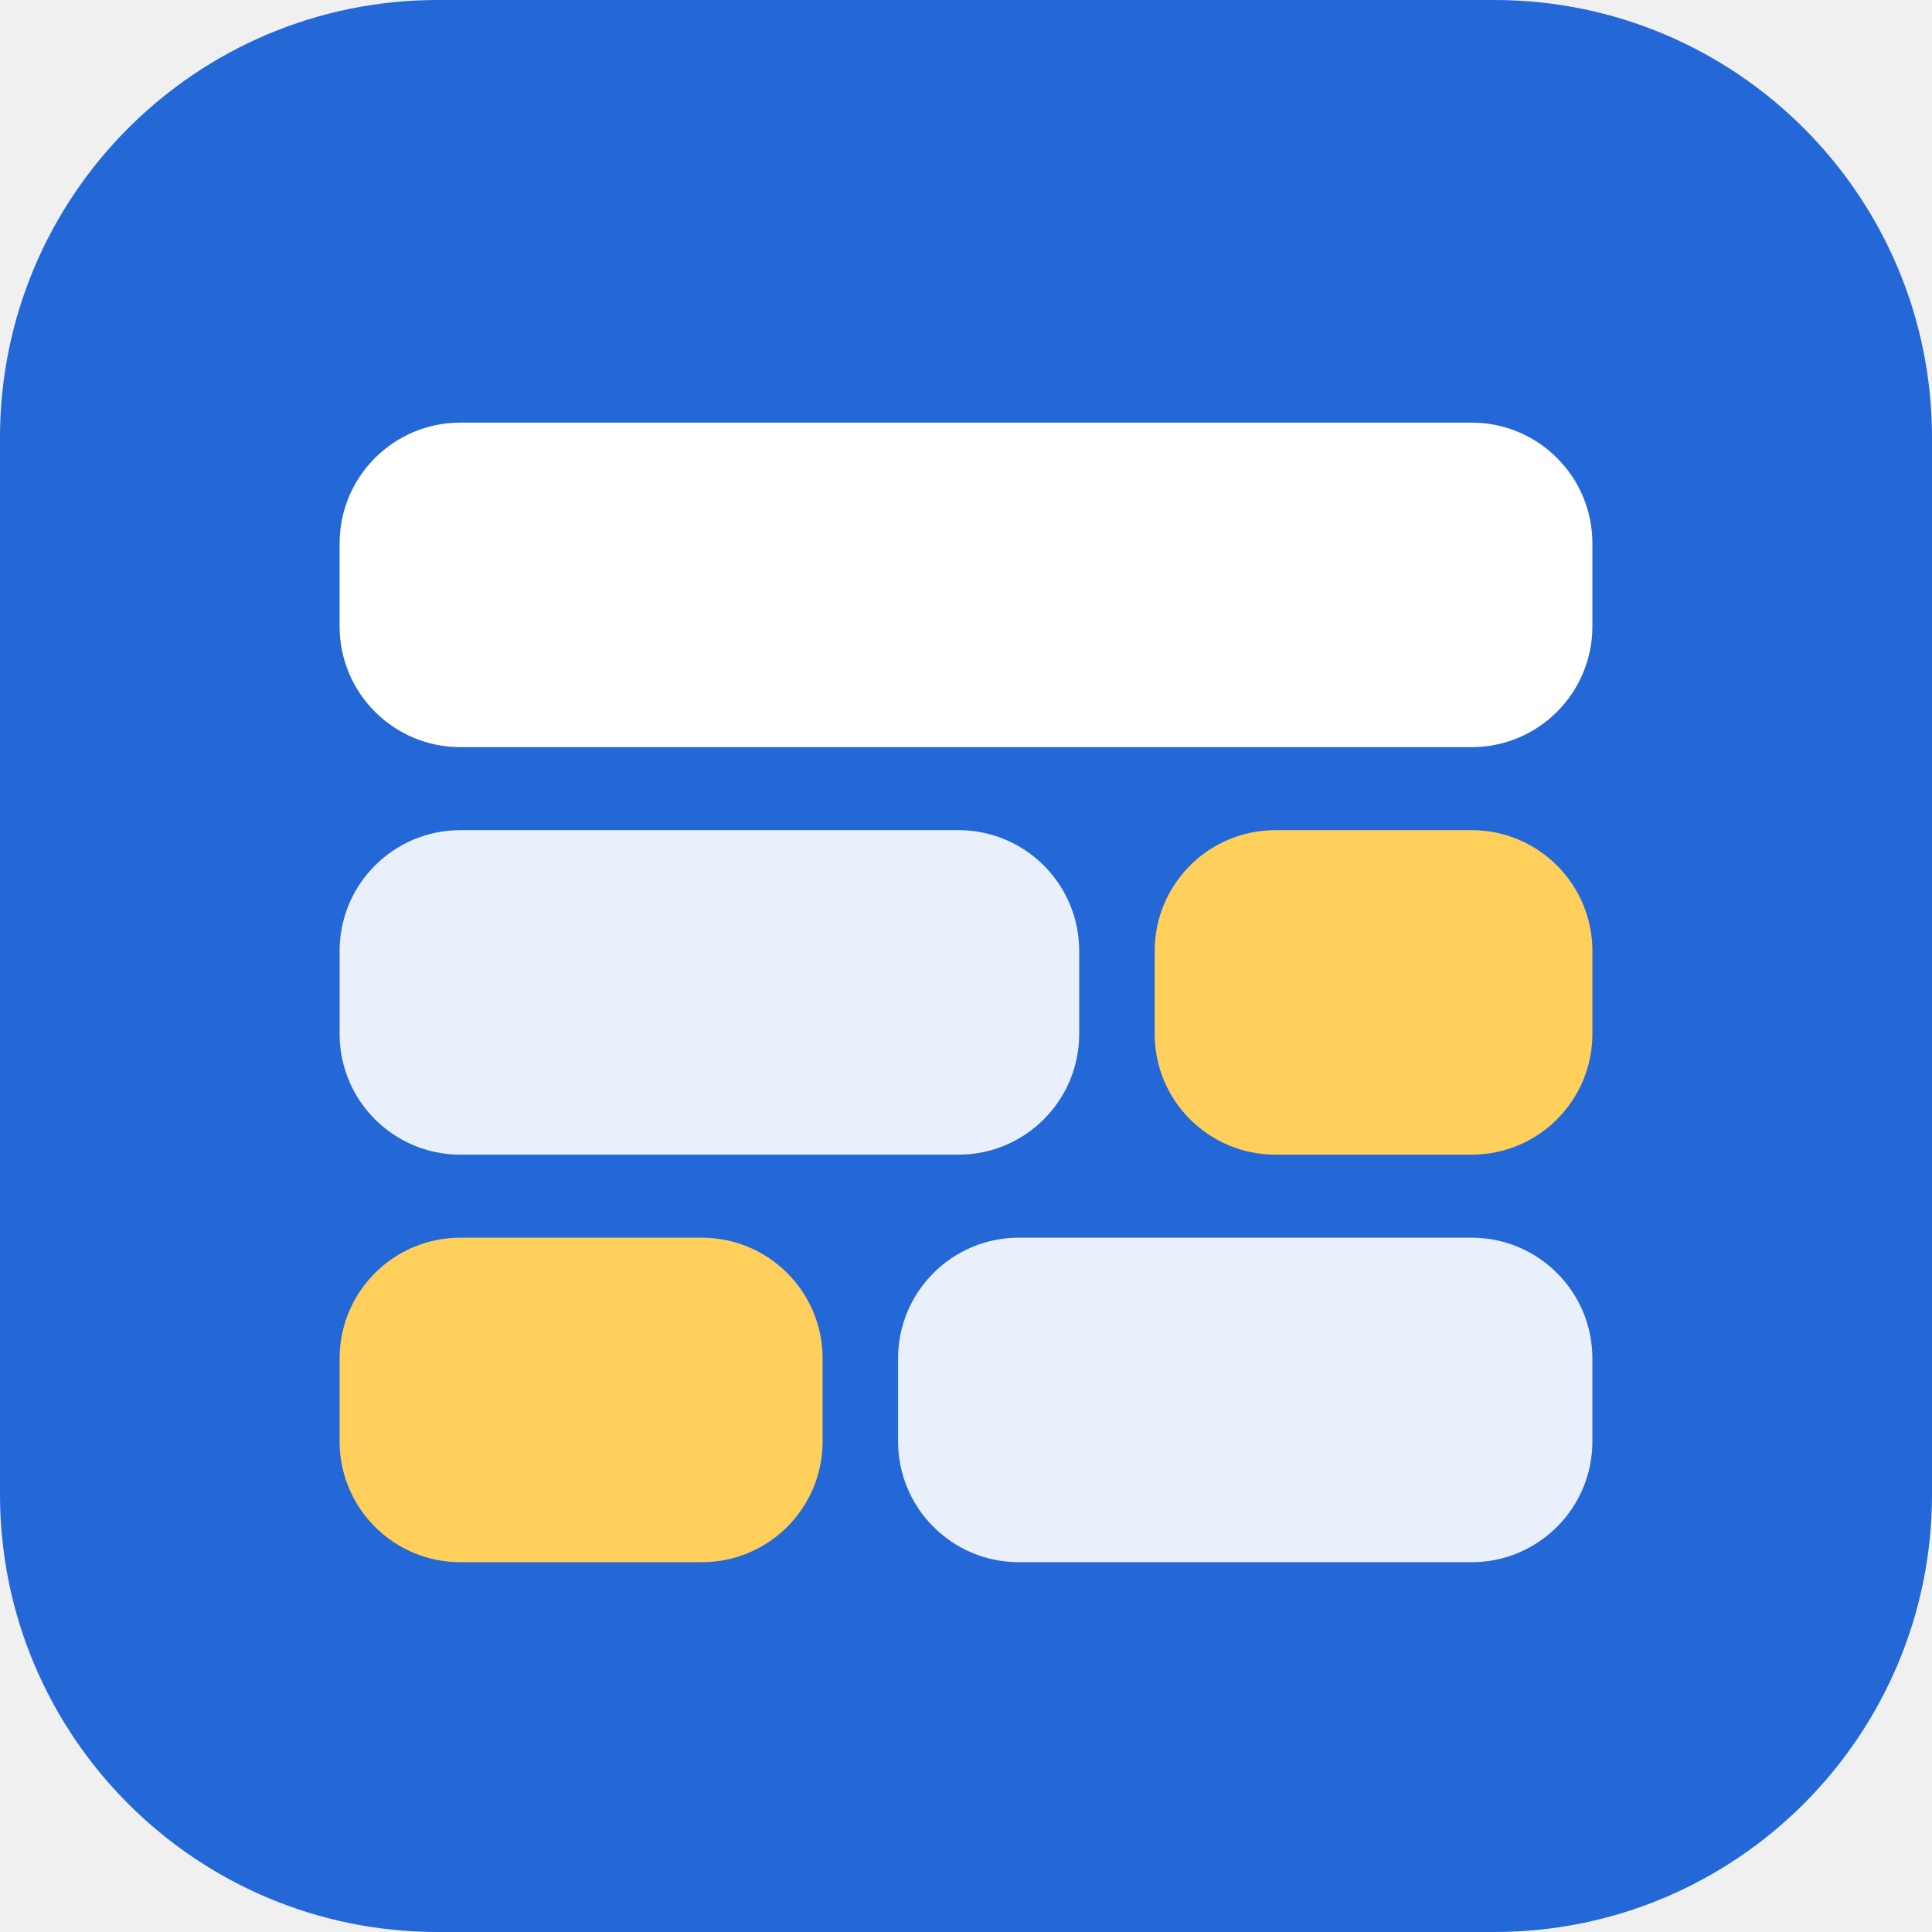
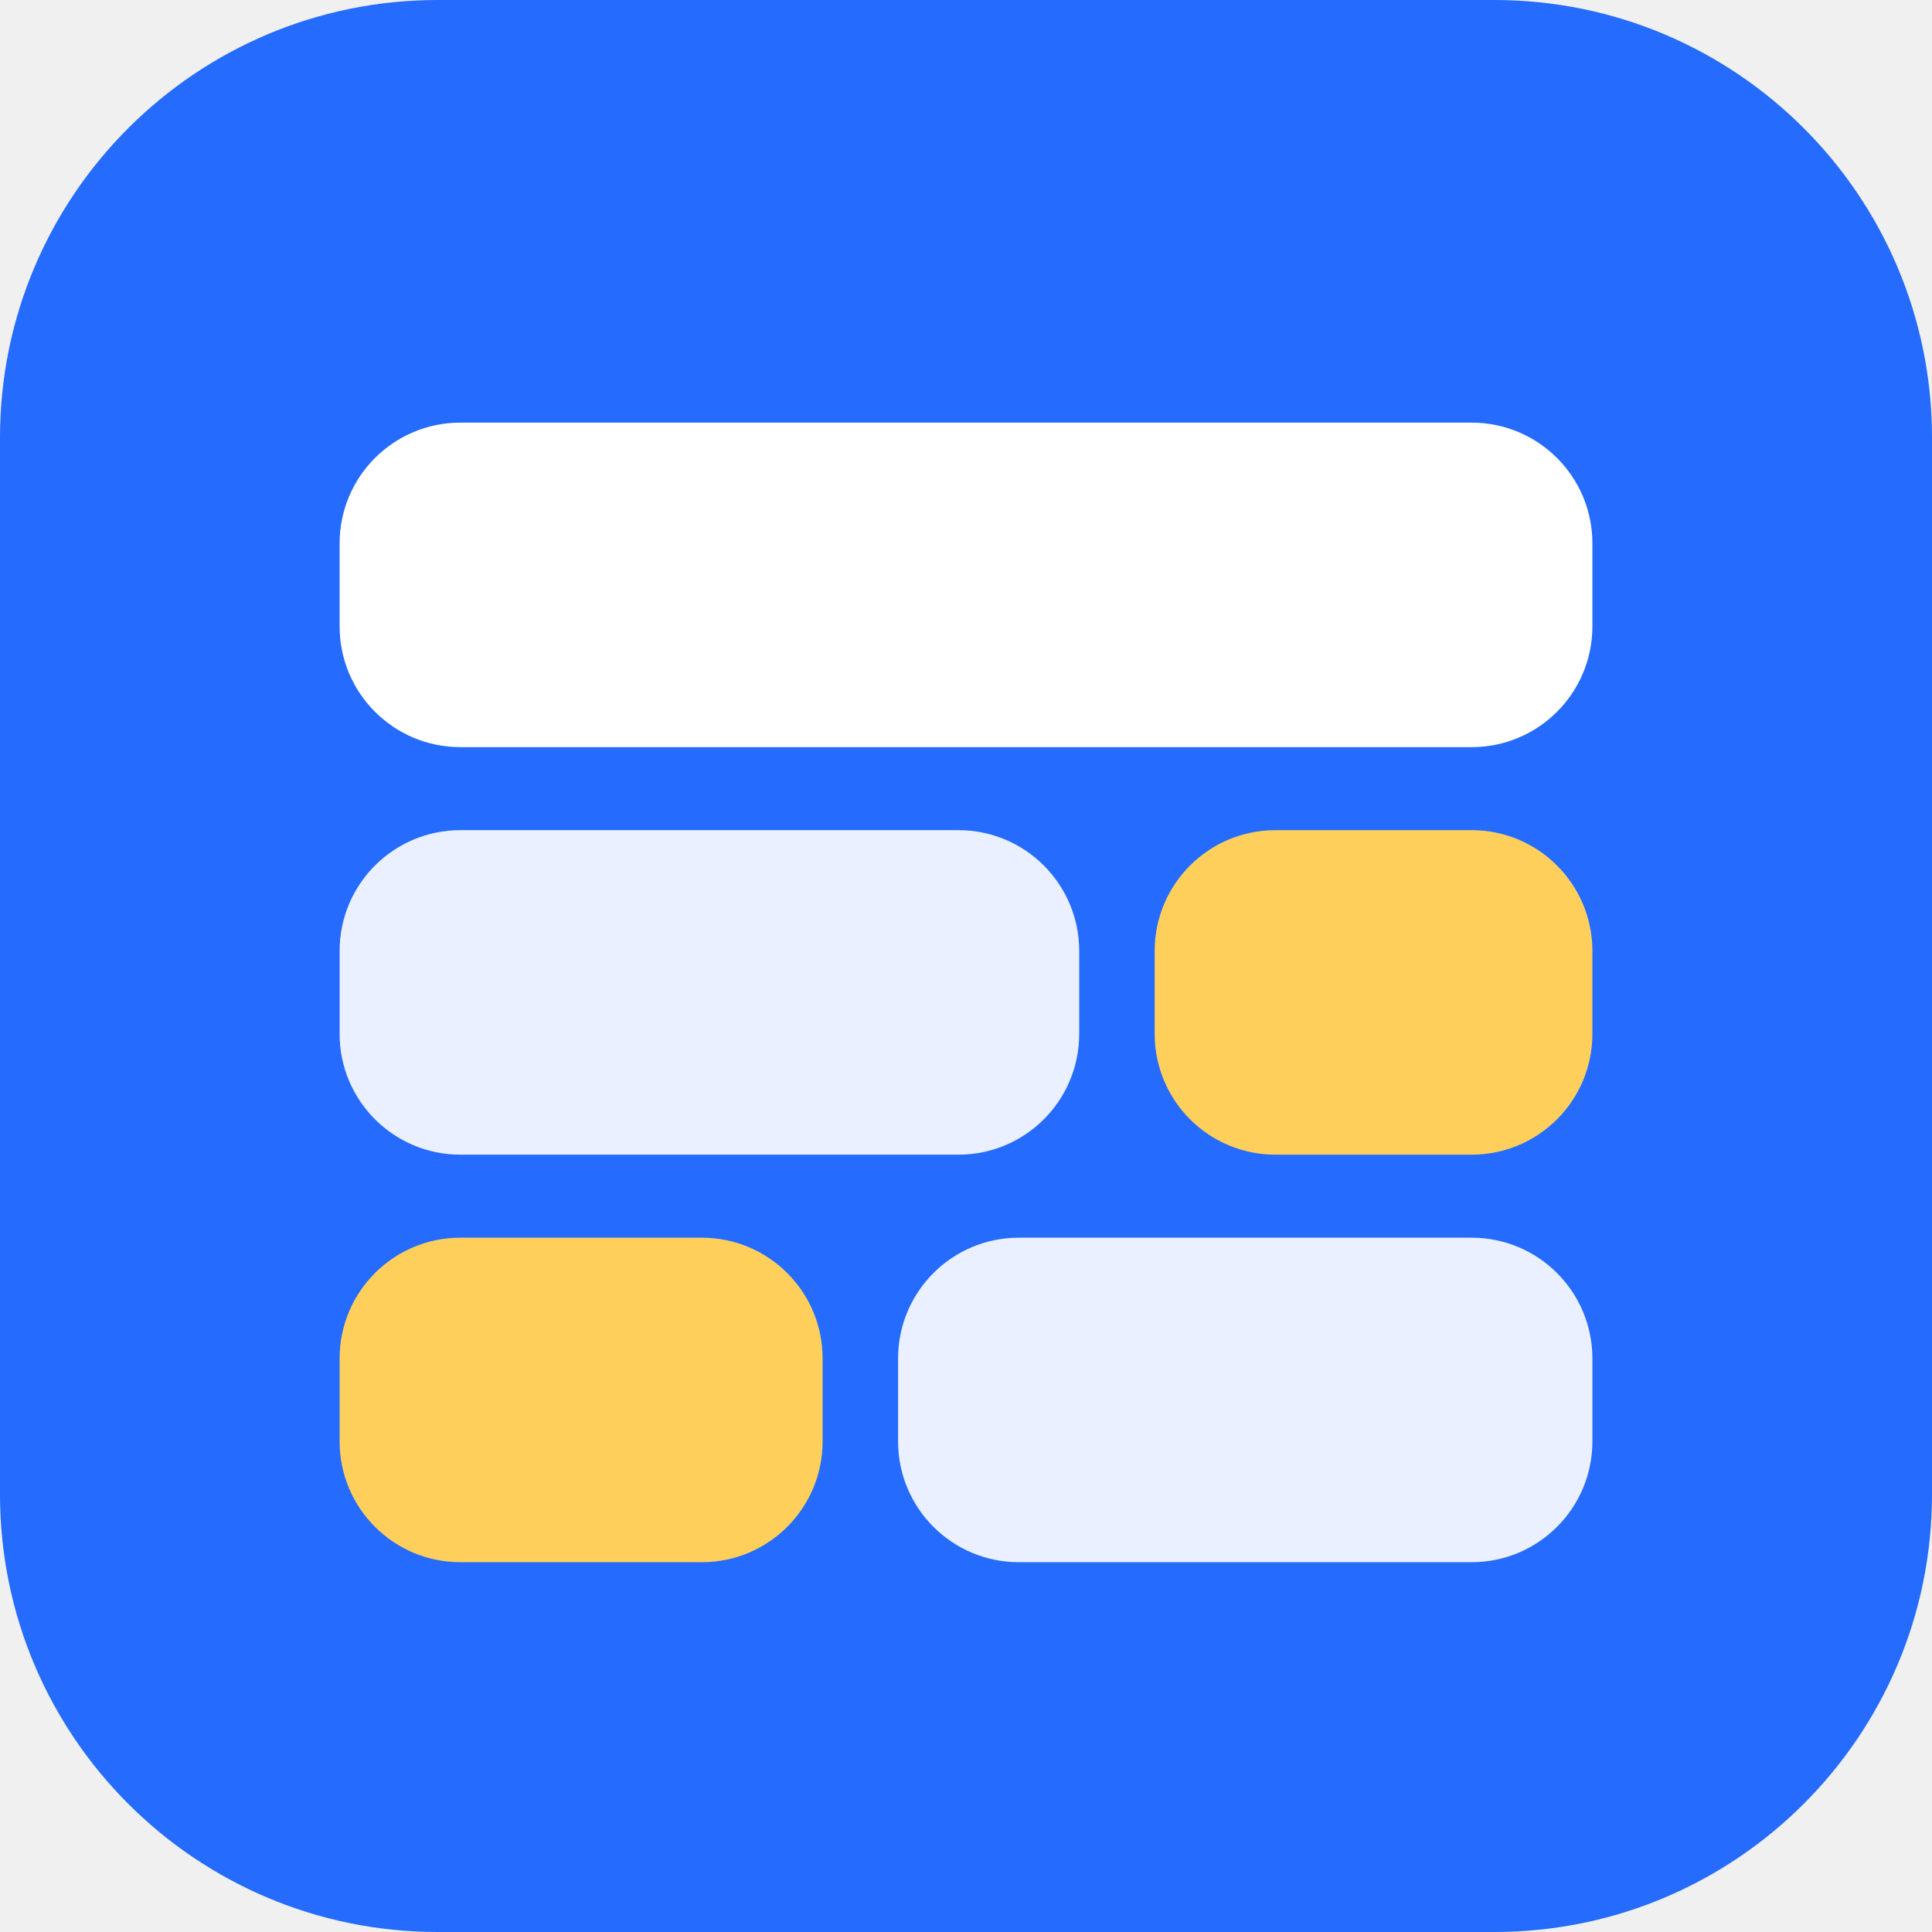
<svg xmlns="http://www.w3.org/2000/svg" viewBox="0 0 512 512">
-   <rect width="512" height="512" rx="116" fill="#2368d6" />
+   <rect width="512" height="512" rx="116" fill="#246bfe" />
  <rect x="90" y="112" width="332" height="86" rx="32" fill="#ffffff" />
  <rect x="90" y="220" width="196" height="86" rx="32" fill="#ffffff" opacity="0.9" />
  <rect x="306" y="220" width="116" height="86" rx="32" fill="#ffcf5c" />
  <rect x="90" y="328" width="128" height="86" rx="32" fill="#ffcf5c" />
  <rect x="238" y="328" width="184" height="86" rx="32" fill="#ffffff" opacity="0.9" />
</svg>
